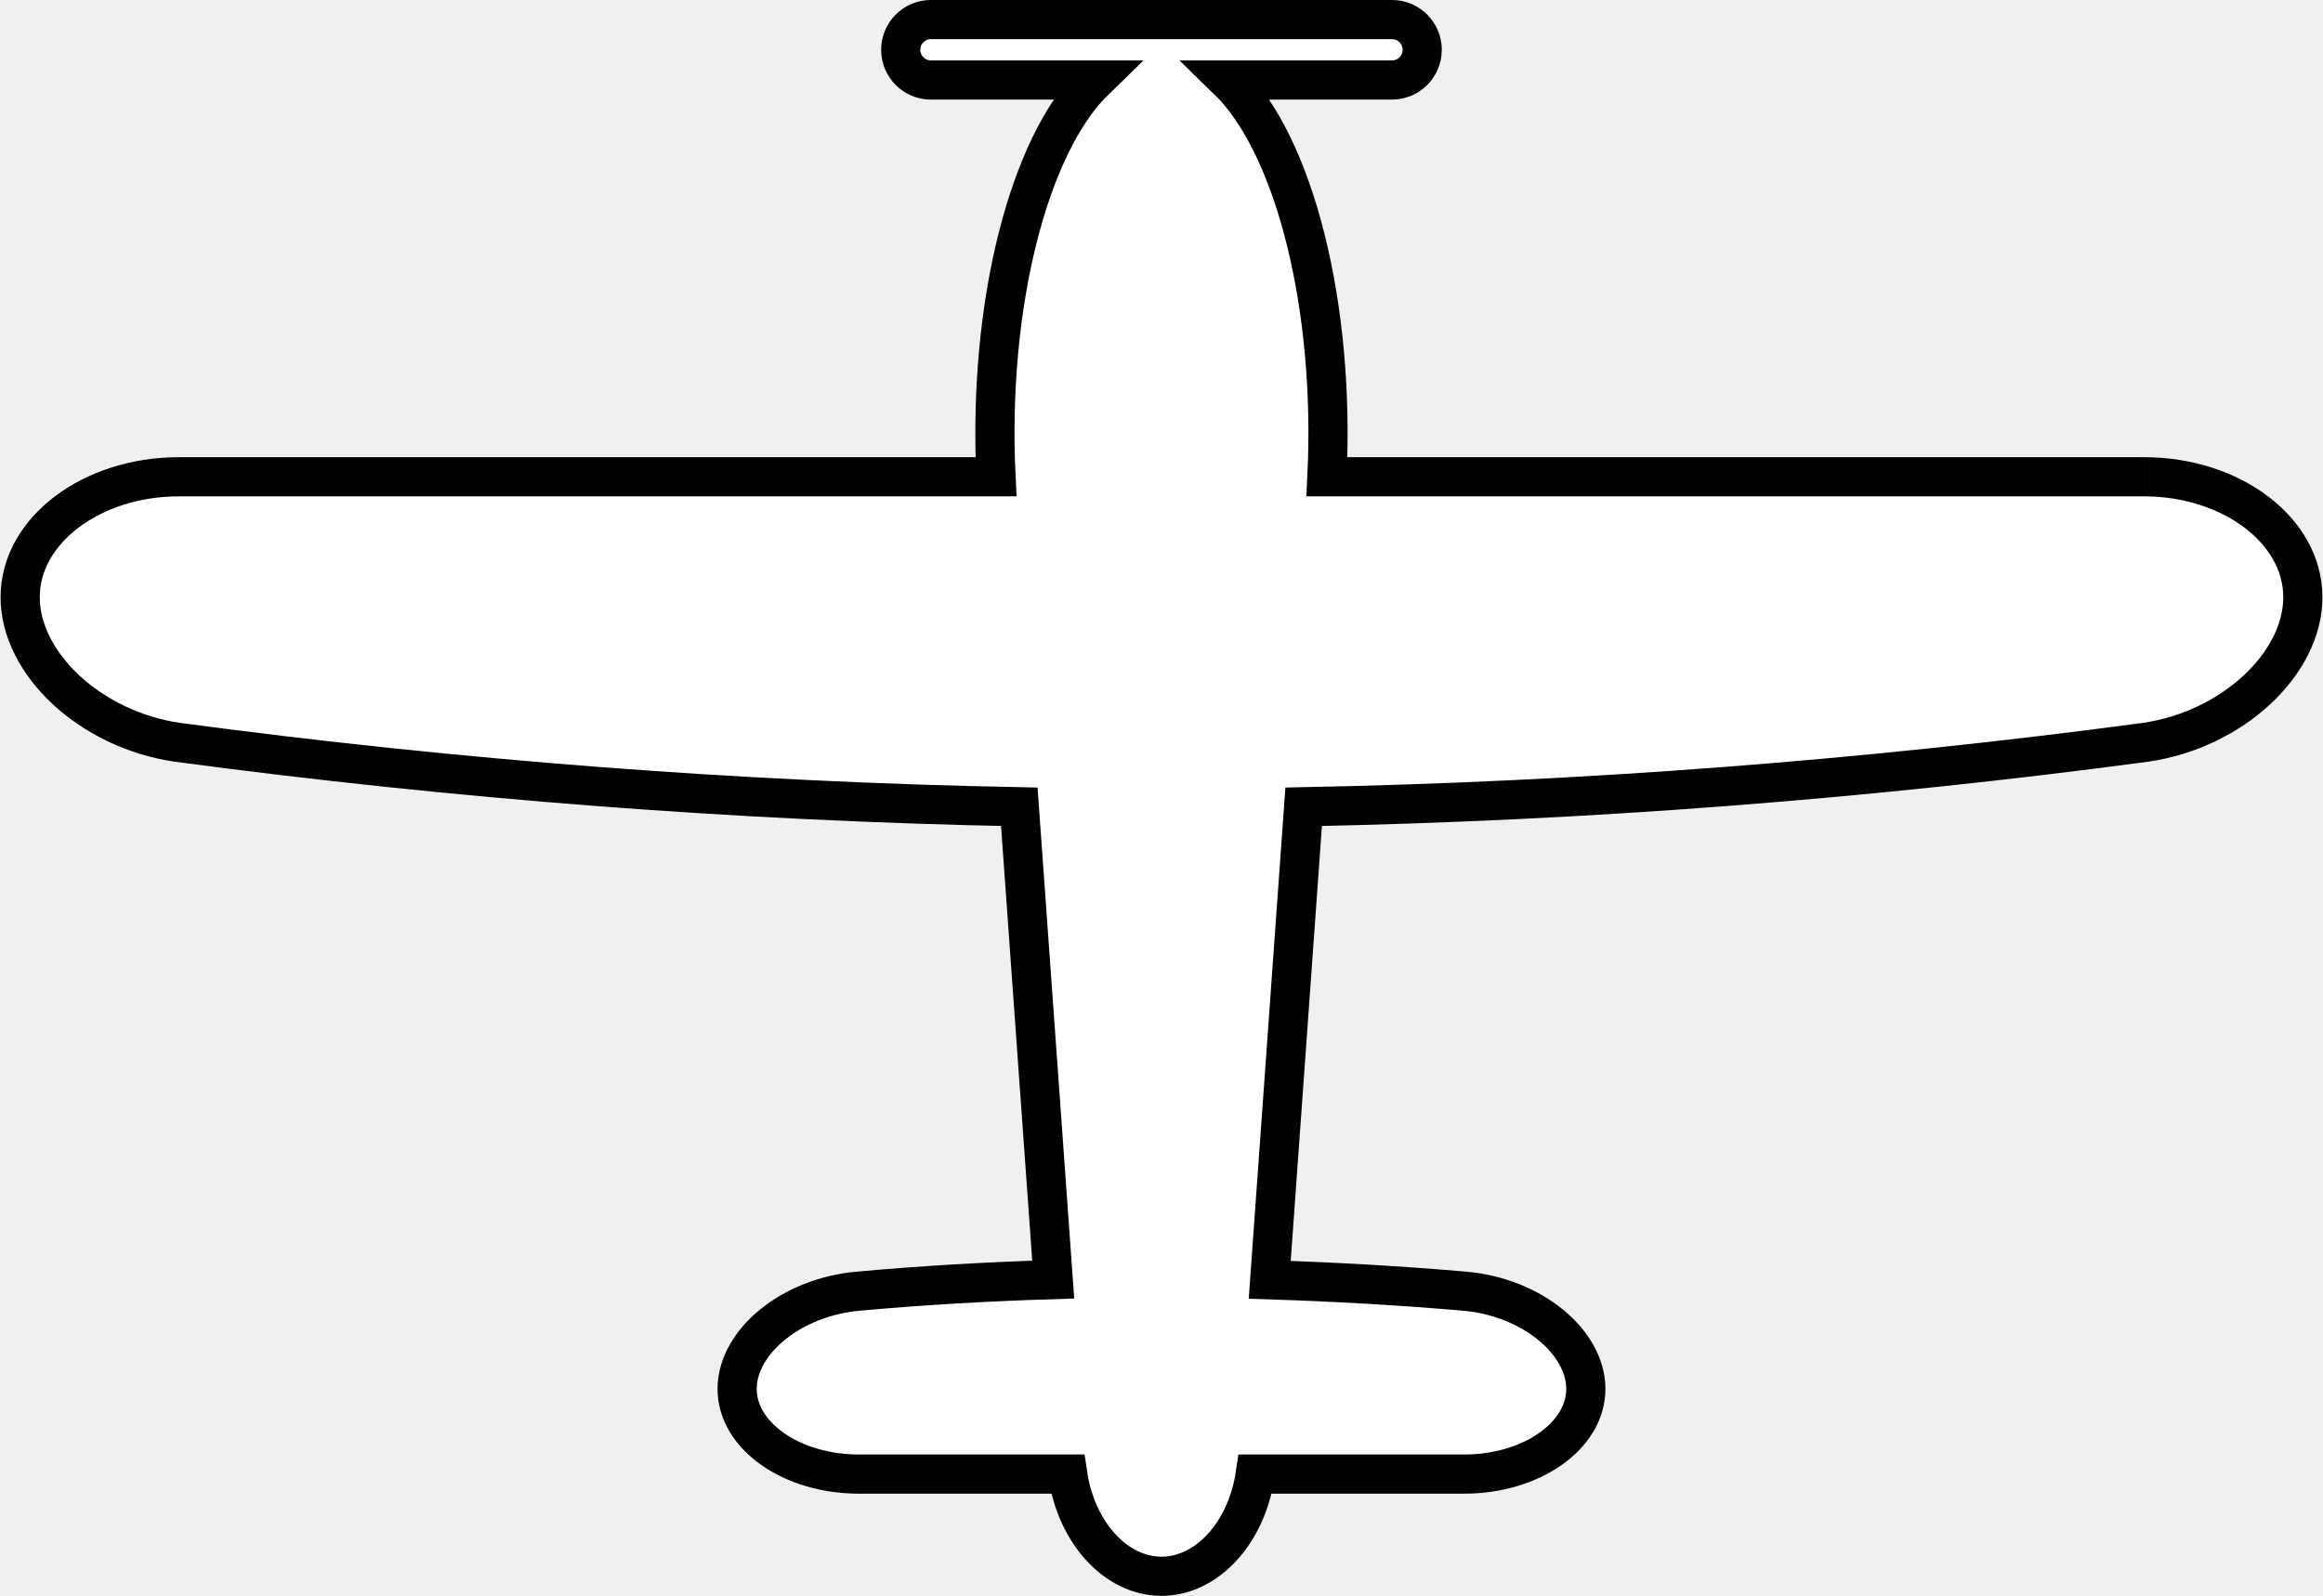
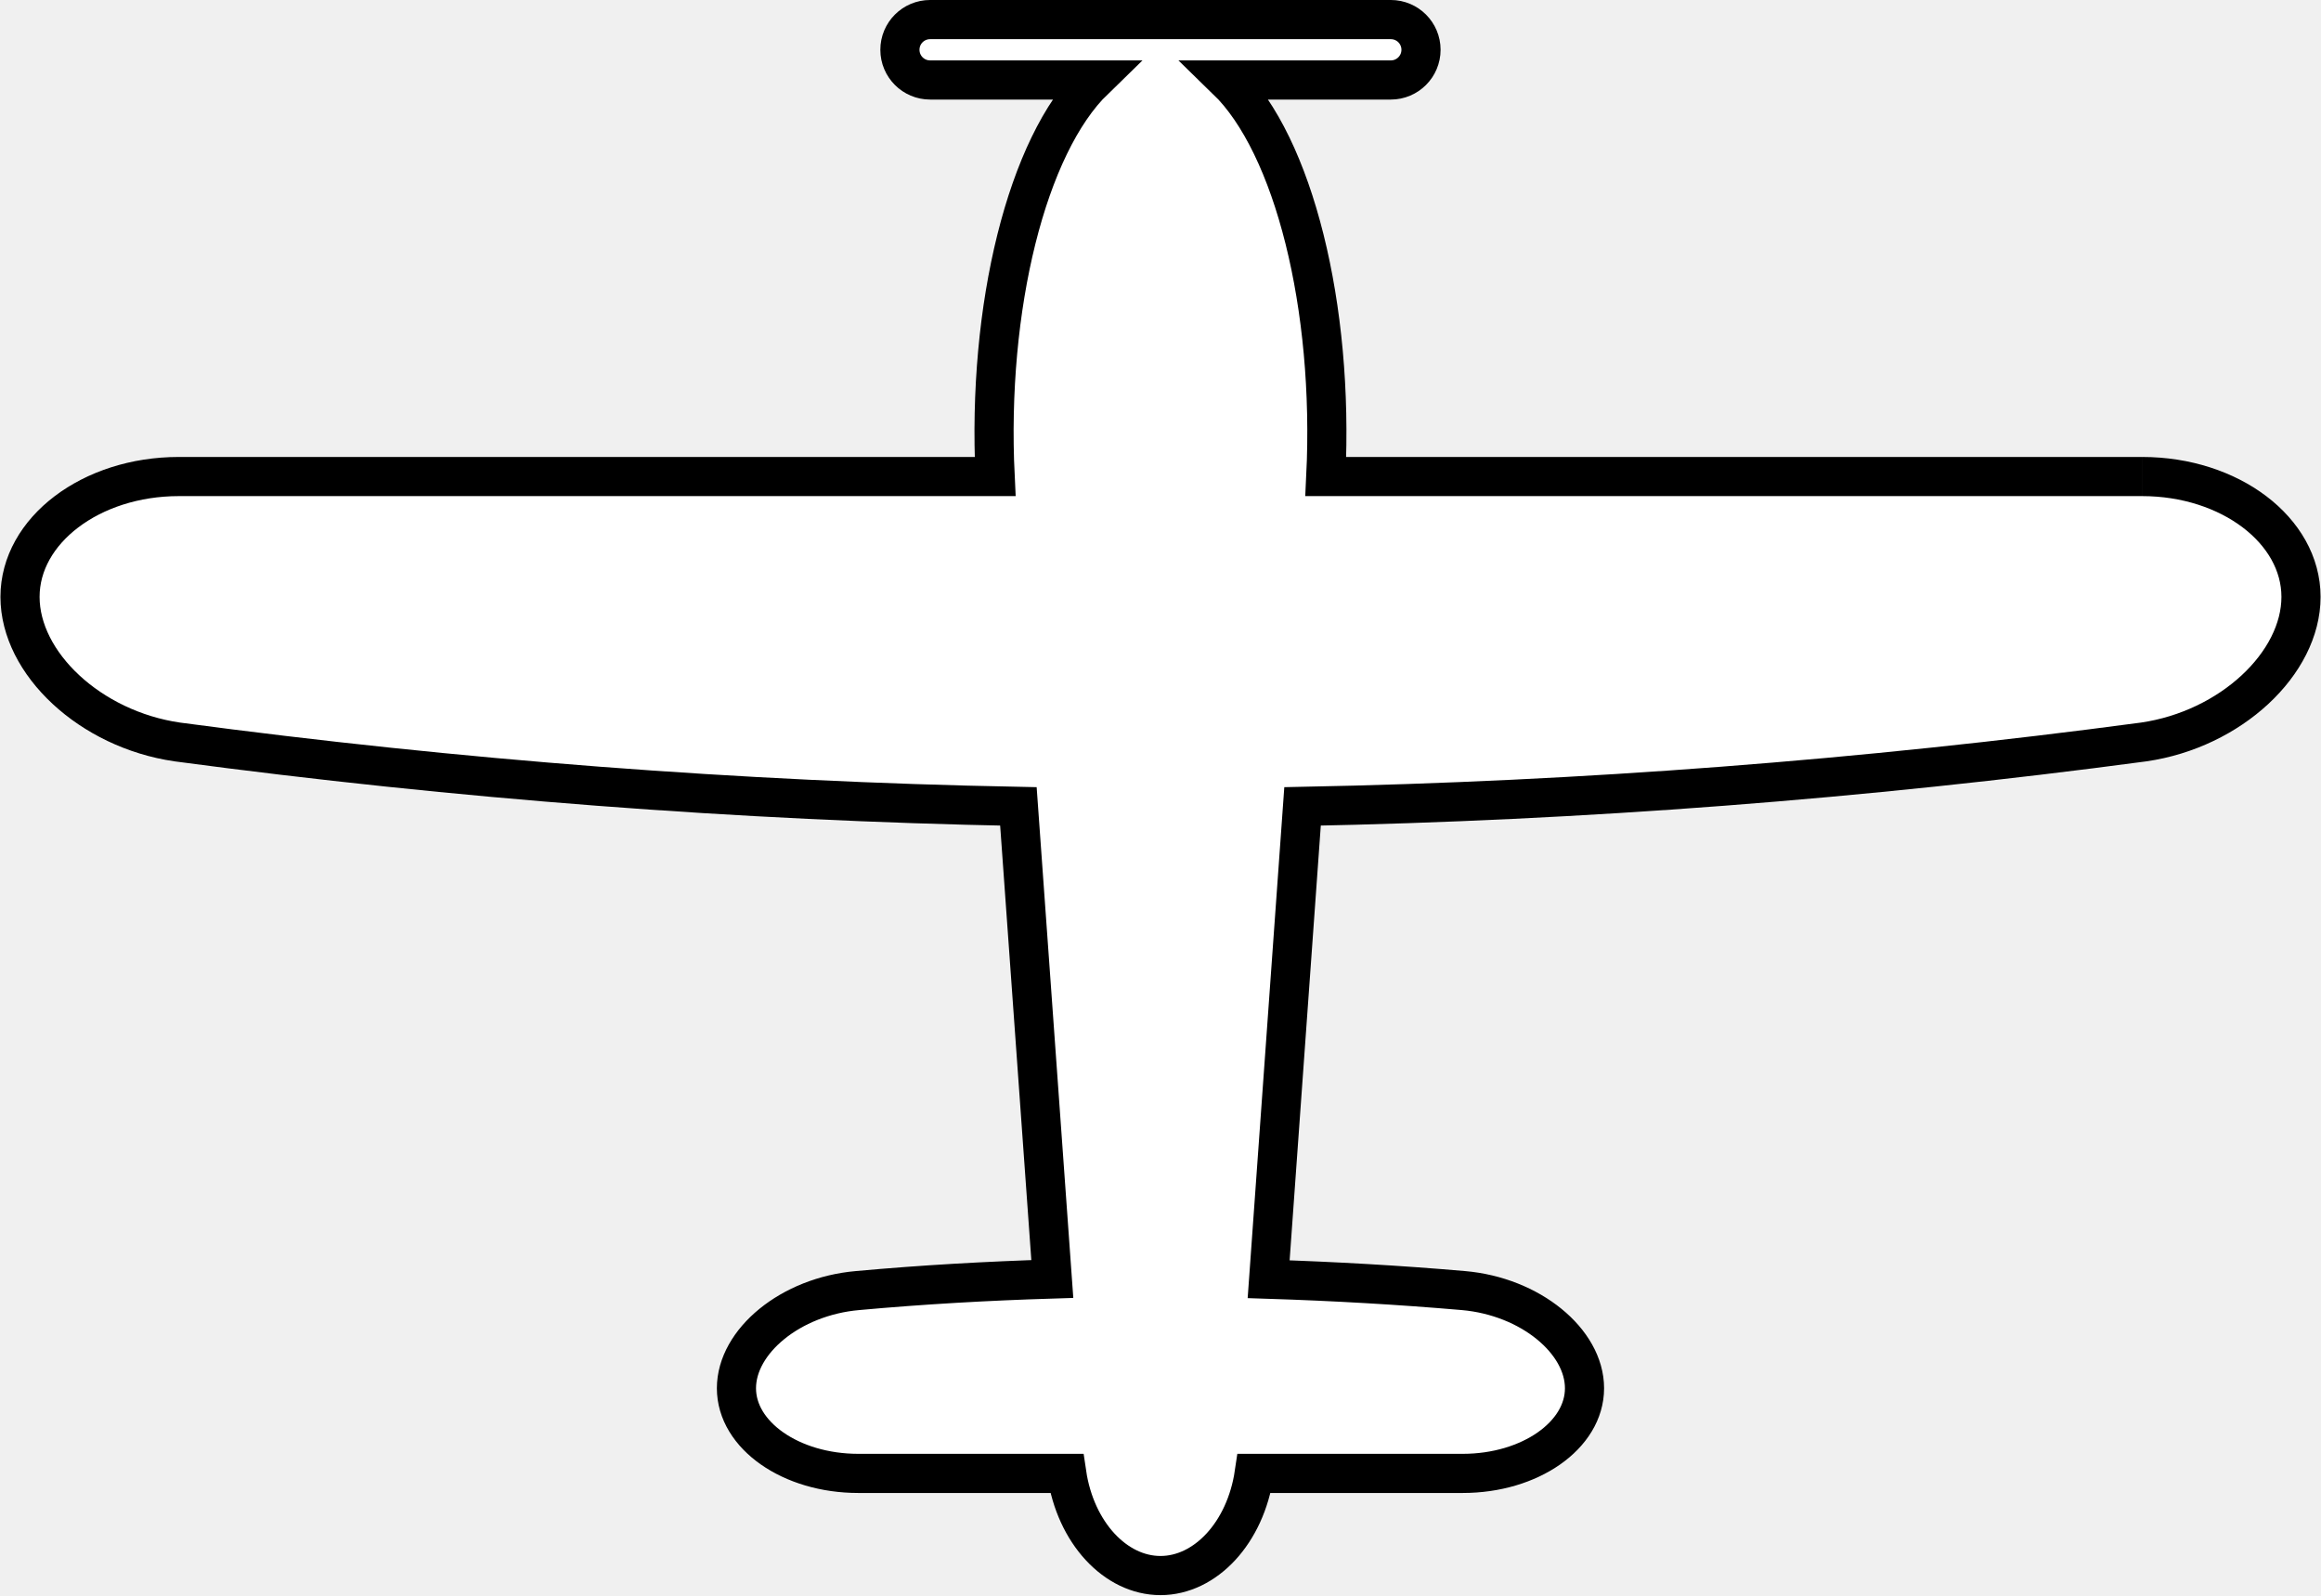
- <svg xmlns="http://www.w3.org/2000/svg" width="29.47px" height="20.25px" viewBox="0 0 126.528 86.986" version="1.1">
+ <svg xmlns="http://www.w3.org/2000/svg" width="17.68px" height="12.15px" viewBox="0 0 126.528 86.986" version="1.1">
  <g transform="translate(-38.62009,-97.62204)">
    <path d="m 155.42,123.609 c -14.838,0 -29.679,0 -44.521,0 0.452,-9.24 -1.743,-18.069 -5.405,-21.625 h 8.95 c 0.91,0 1.647,-0.738 1.647,-1.647 0,-0.91 -0.737,-1.648 -1.647,-1.648 H 89.32 c -0.91,0 -1.647,0.738 -1.647,1.648 0,0.91 0.737,1.647 1.647,1.647 h 8.95 c -3.662,3.556 -5.856,12.385 -5.405,21.625 -14.841,0 -29.683,0 -44.521,0 -4.784,0 -8.657,2.939 -8.657,6.563 0,3.624 3.824,7.222 8.573,7.911 15.346,2.051 30.614,3.217 45.875,3.514 l 1.849,25.772 c -3.549,0.109 -7.094,0.31 -10.615,0.631 -3.662,0.316 -6.611,2.766 -6.611,5.328 0,2.565 2.974,4.643 6.643,4.643 3.789,0 7.581,0 11.37,0 0.48,3.242 2.663,5.57 5.112,5.57 2.452,0 4.632,-2.328 5.112,-5.57 3.789,0 7.581,0 11.374,0 3.665,0 6.639,-2.078 6.639,-4.643 0,-2.562 -2.949,-5.011 -6.611,-5.328 -3.521,-0.304 -7.066,-0.505 -10.615,-0.619 l 1.849,-25.784 c 15.261,-0.297 30.529,-1.463 45.875,-3.514 4.748,-0.689 8.576,-4.287 8.576,-7.911 0,-3.624 -3.877,-6.563 -8.661,-6.563" style="fill:#ffffff;fill-opacity:1;fill-rule:nonzero;stroke:#000000;stroke-width:2.135;stroke-dasharray:none;stroke-opacity:1" />
  </g>
</svg>
